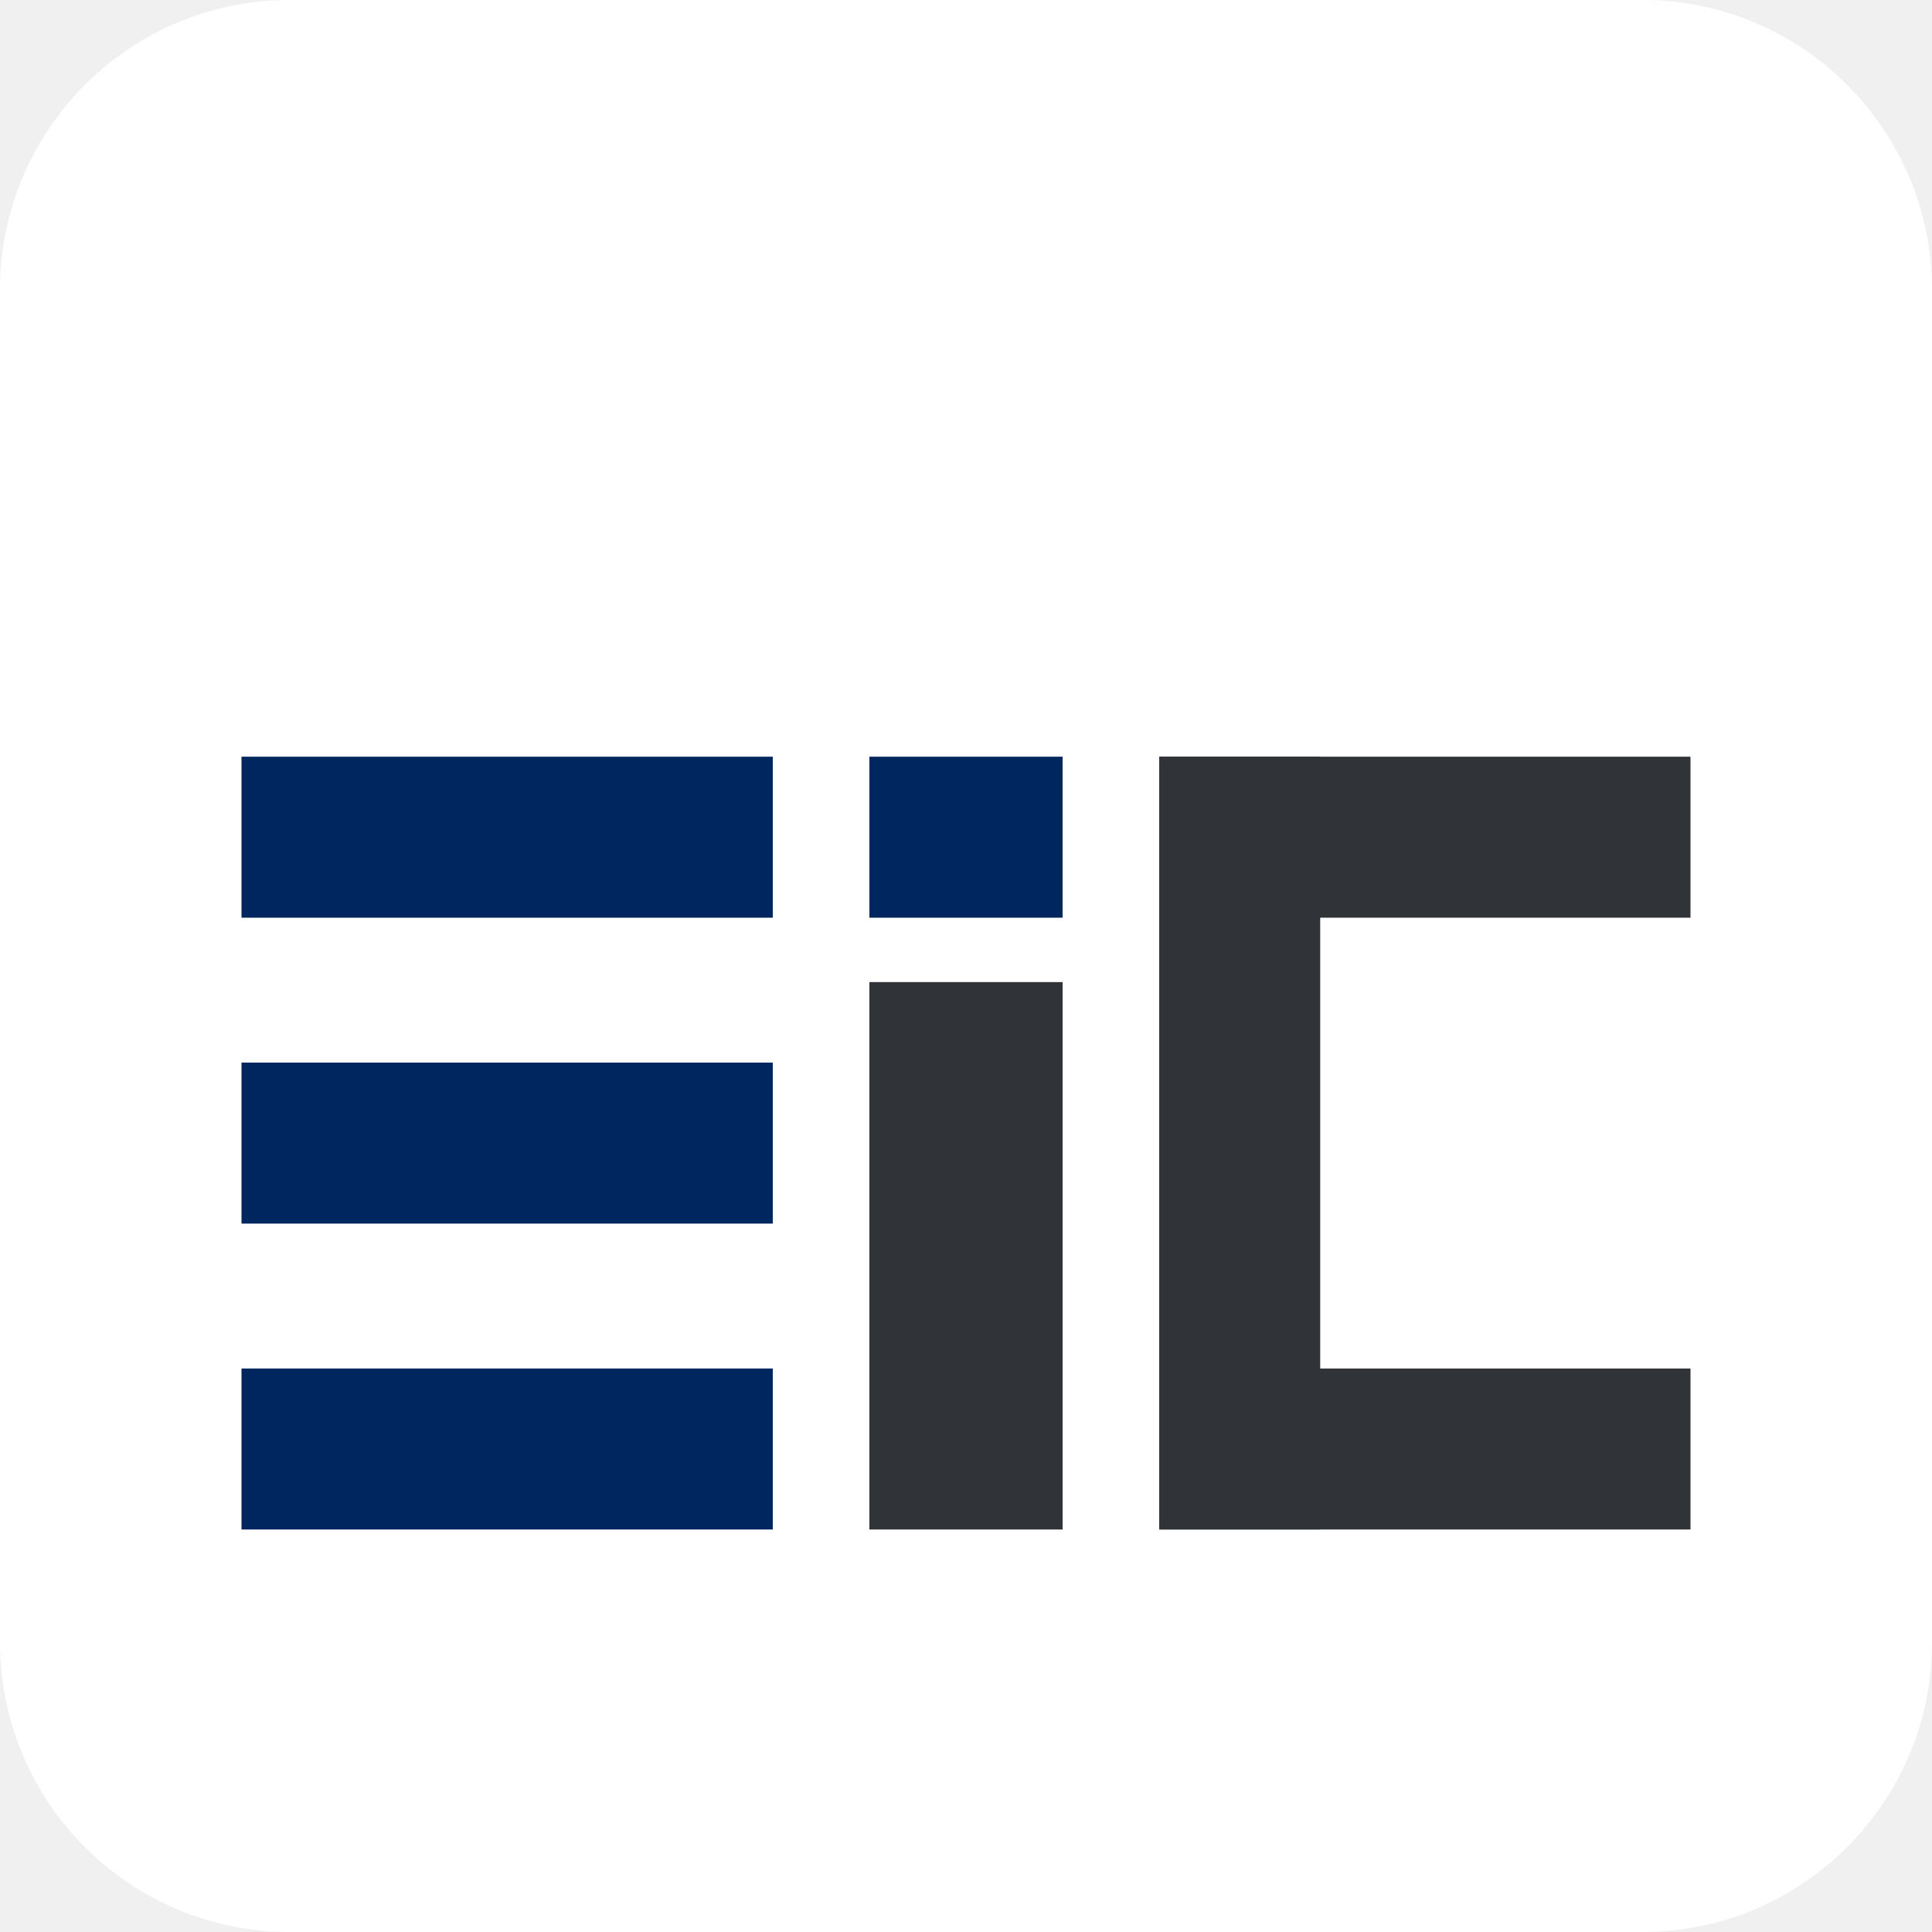
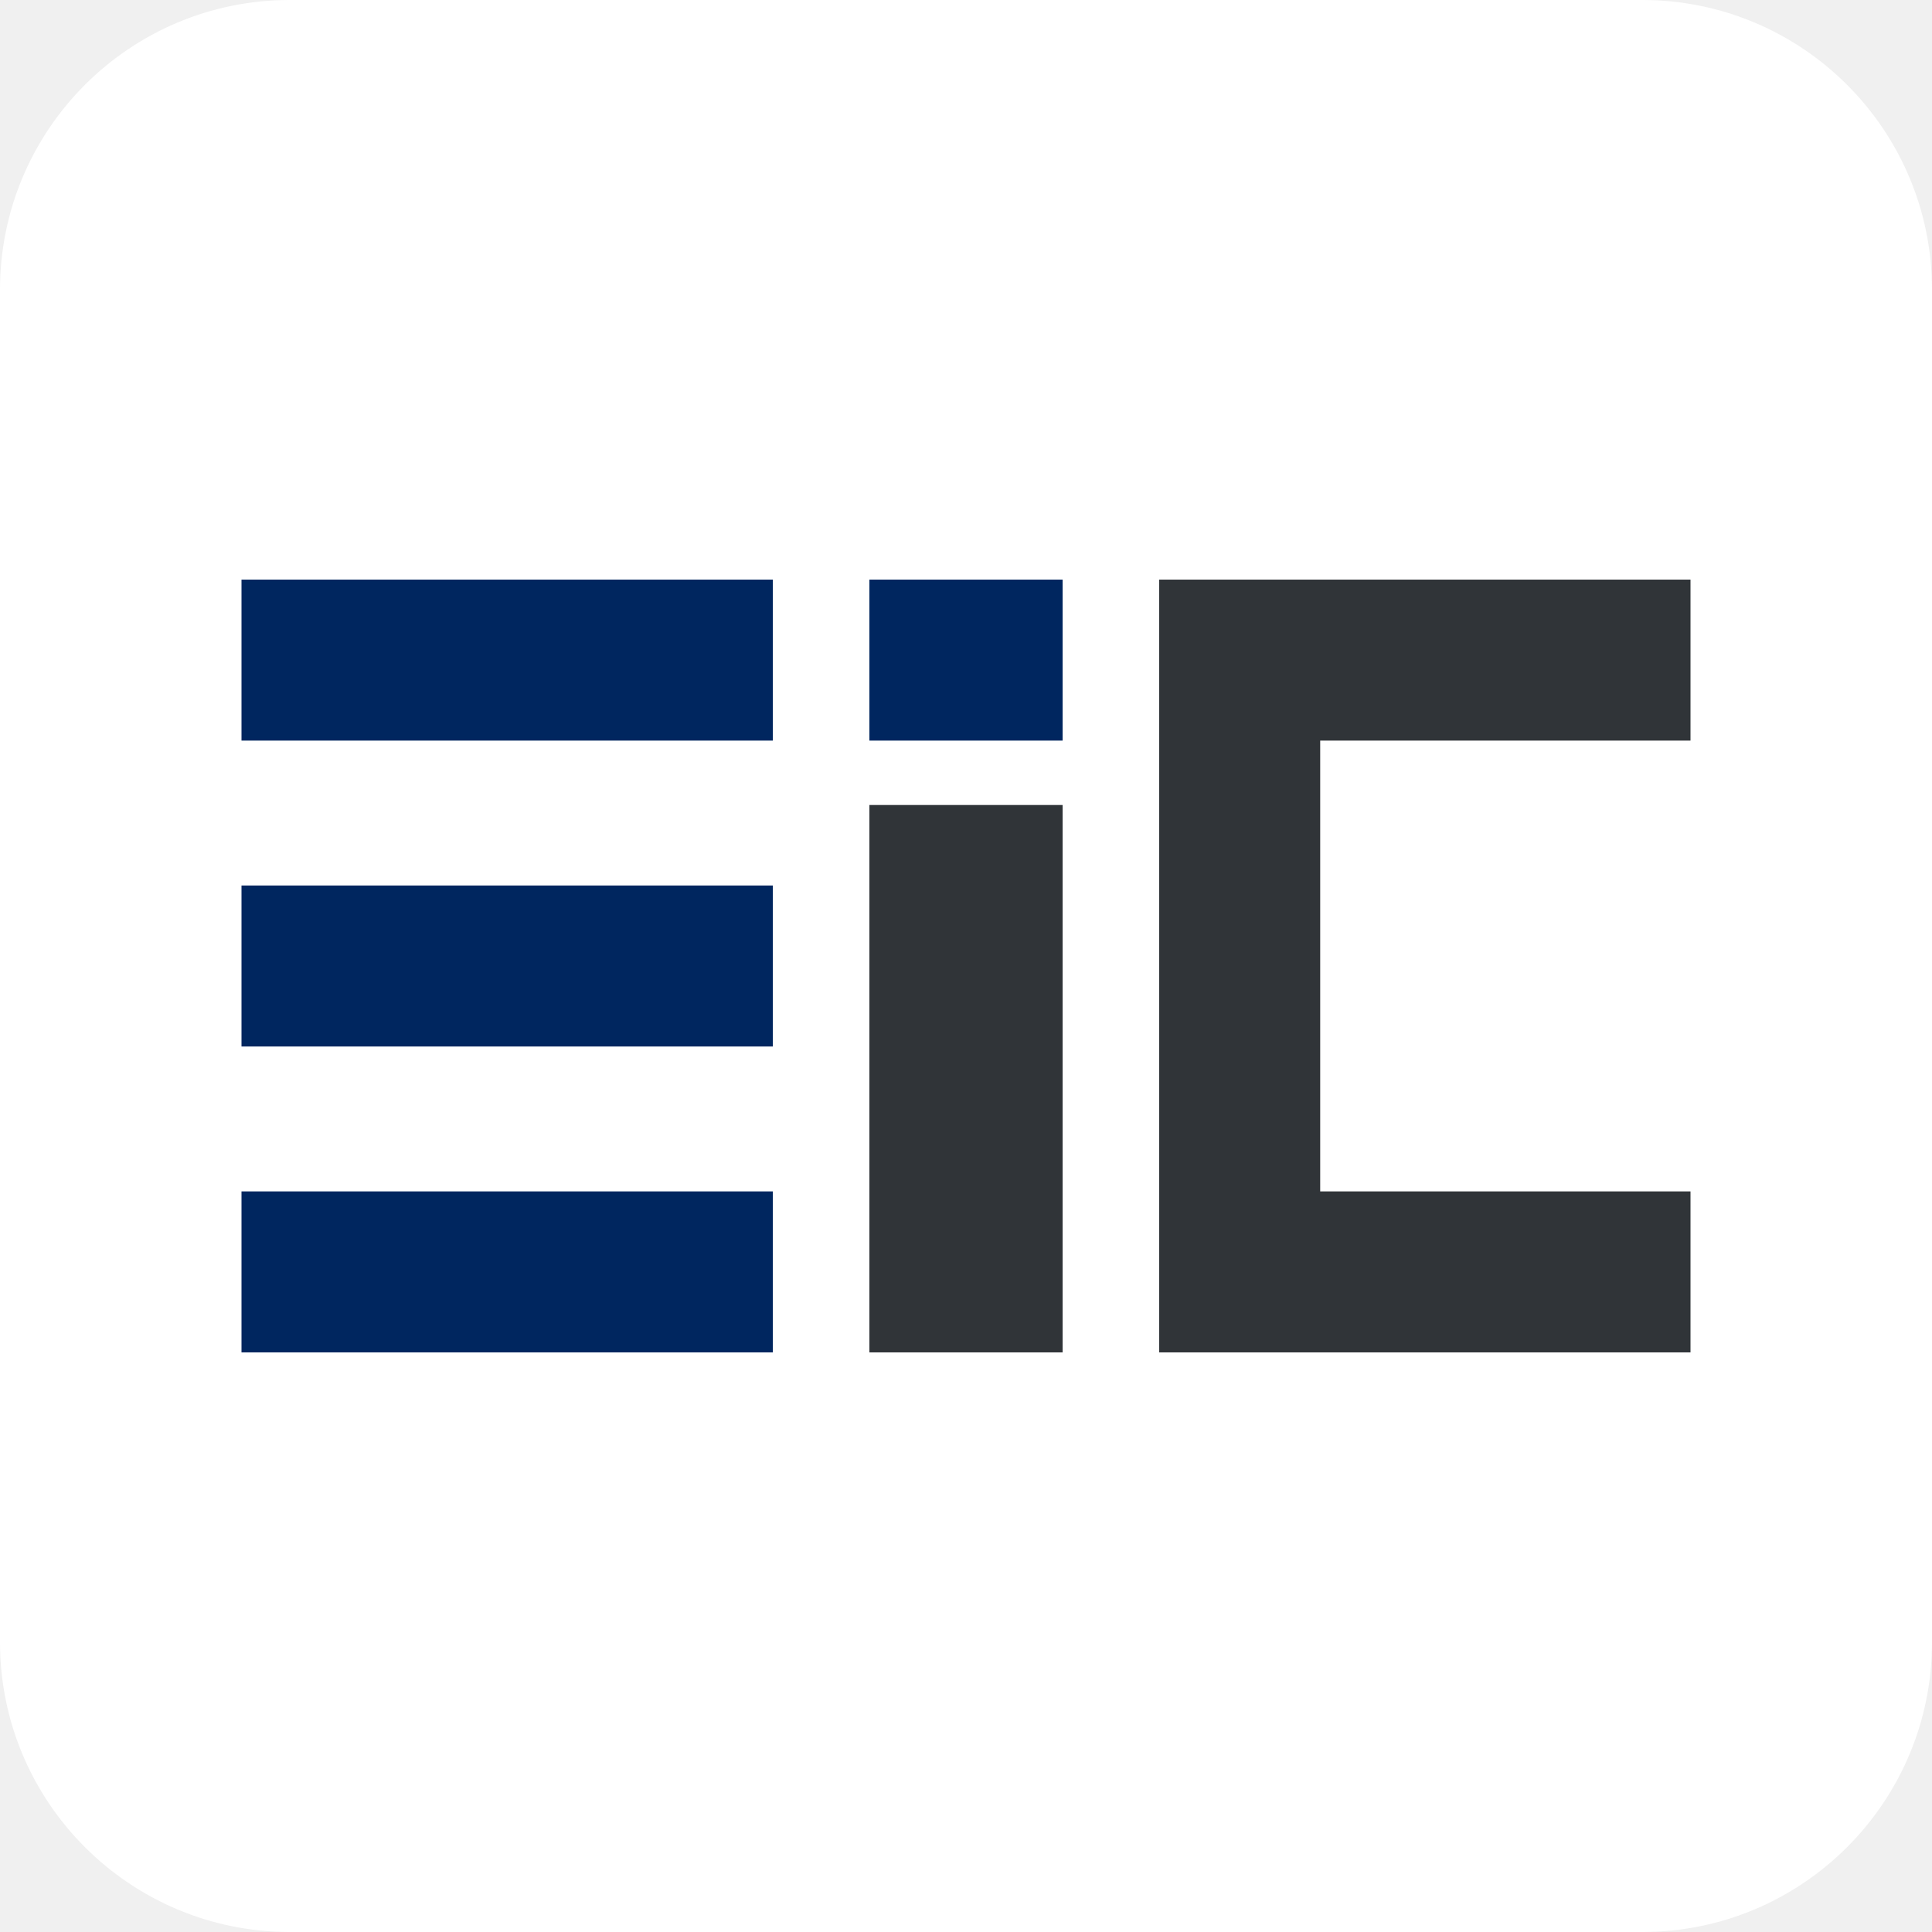
<svg xmlns="http://www.w3.org/2000/svg" width="64" height="64" viewBox="0 0 1200 1200">
  <rect width="1200" height="1200" rx="180" fill="#ffffff" />
-   <g fill="#00265F">
-     <rect x="150" y="470" width="330" height="100" />
-     <rect x="150" y="660" width="330" height="100" />
-     <rect x="150" y="850" width="330" height="100" />
-     <rect x="540" y="470" width="120" height="100" />
-   </g>
-   <g fill="#303438">
-     <rect x="540" y="610" width="120" height="340" />
-     <rect x="720" y="470" width="330" height="100" />
-     <rect x="720" y="470" width="100" height="480" />
-     <rect x="720" y="850" width="330" height="100" />
+   <g transform="translate(0 -110)">
+     <g fill="#00265F">
+       <rect x="150" y="470" width="330" height="100" />
+       <rect x="150" y="660" width="330" height="100" />
+       <rect x="150" y="850" width="330" height="100" />
+       <rect x="540" y="470" width="120" height="100" />
+     </g>
+     <g fill="#303438">
+       <rect x="540" y="610" width="120" height="340" />
+       <rect x="720" y="470" width="330" height="100" />
+       <rect x="720" y="470" width="100" height="480" />
+       <rect x="720" y="850" width="330" height="100" />
+     </g>
  </g>
</svg>
